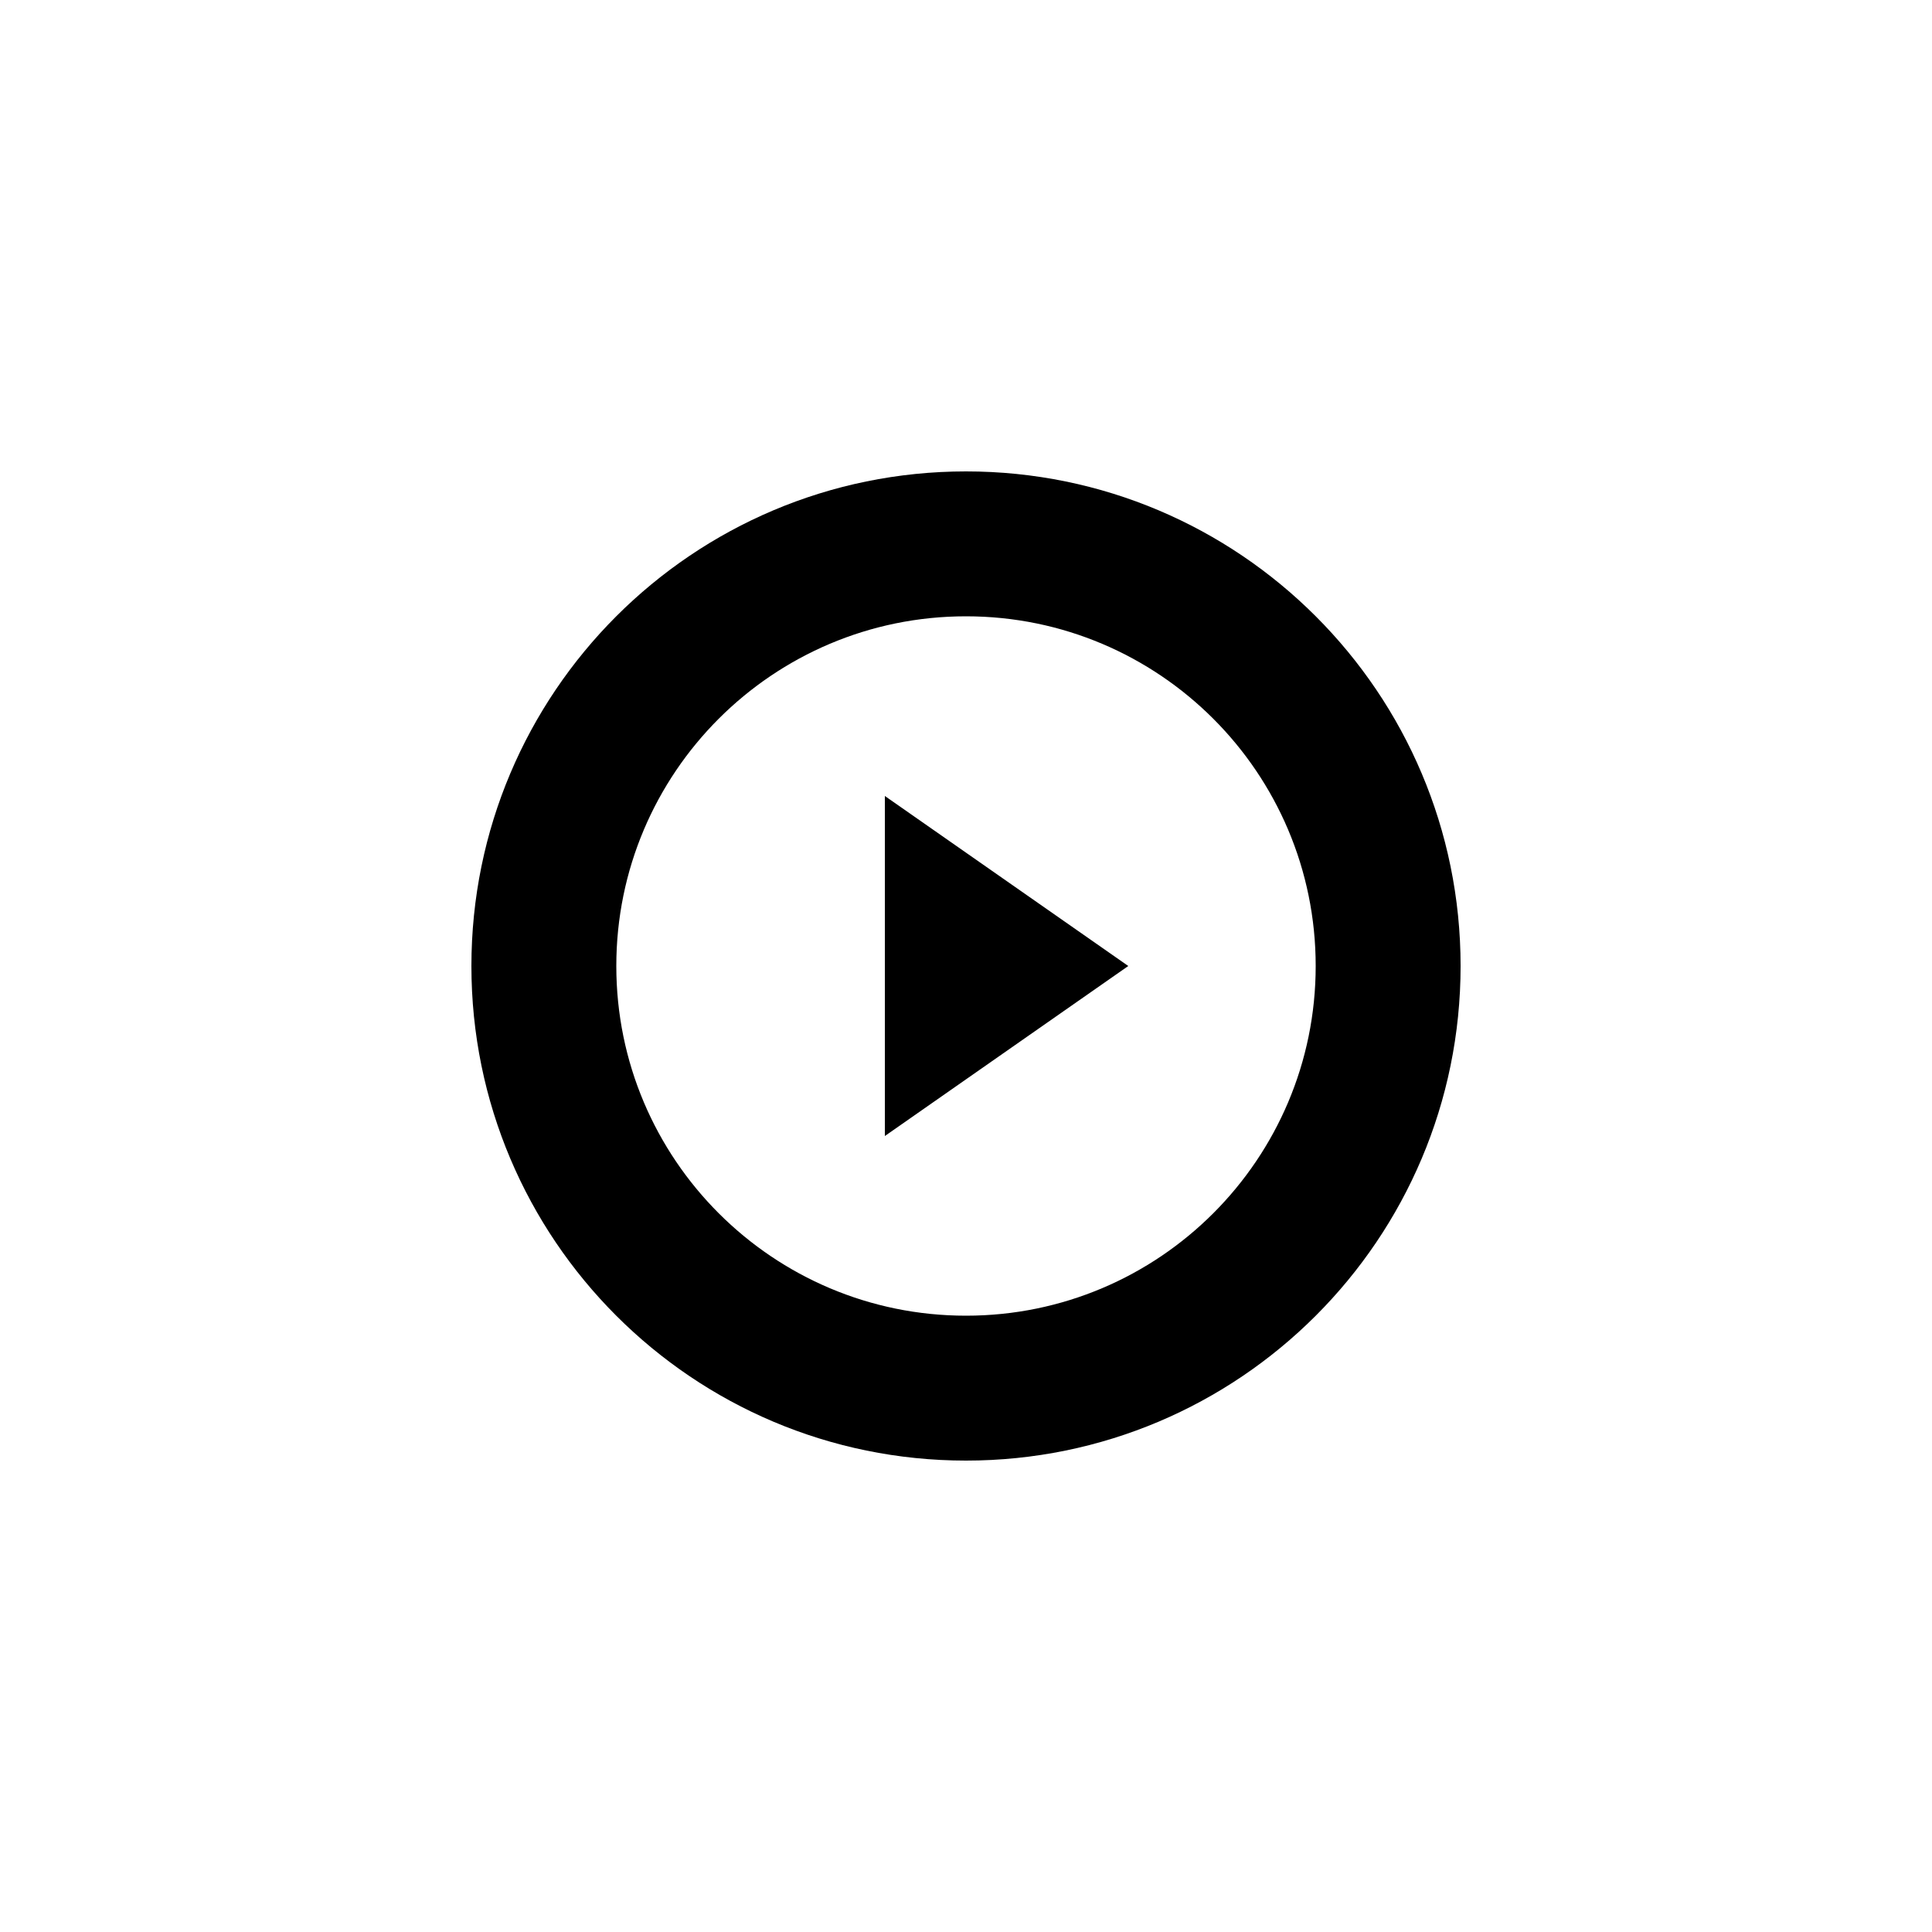
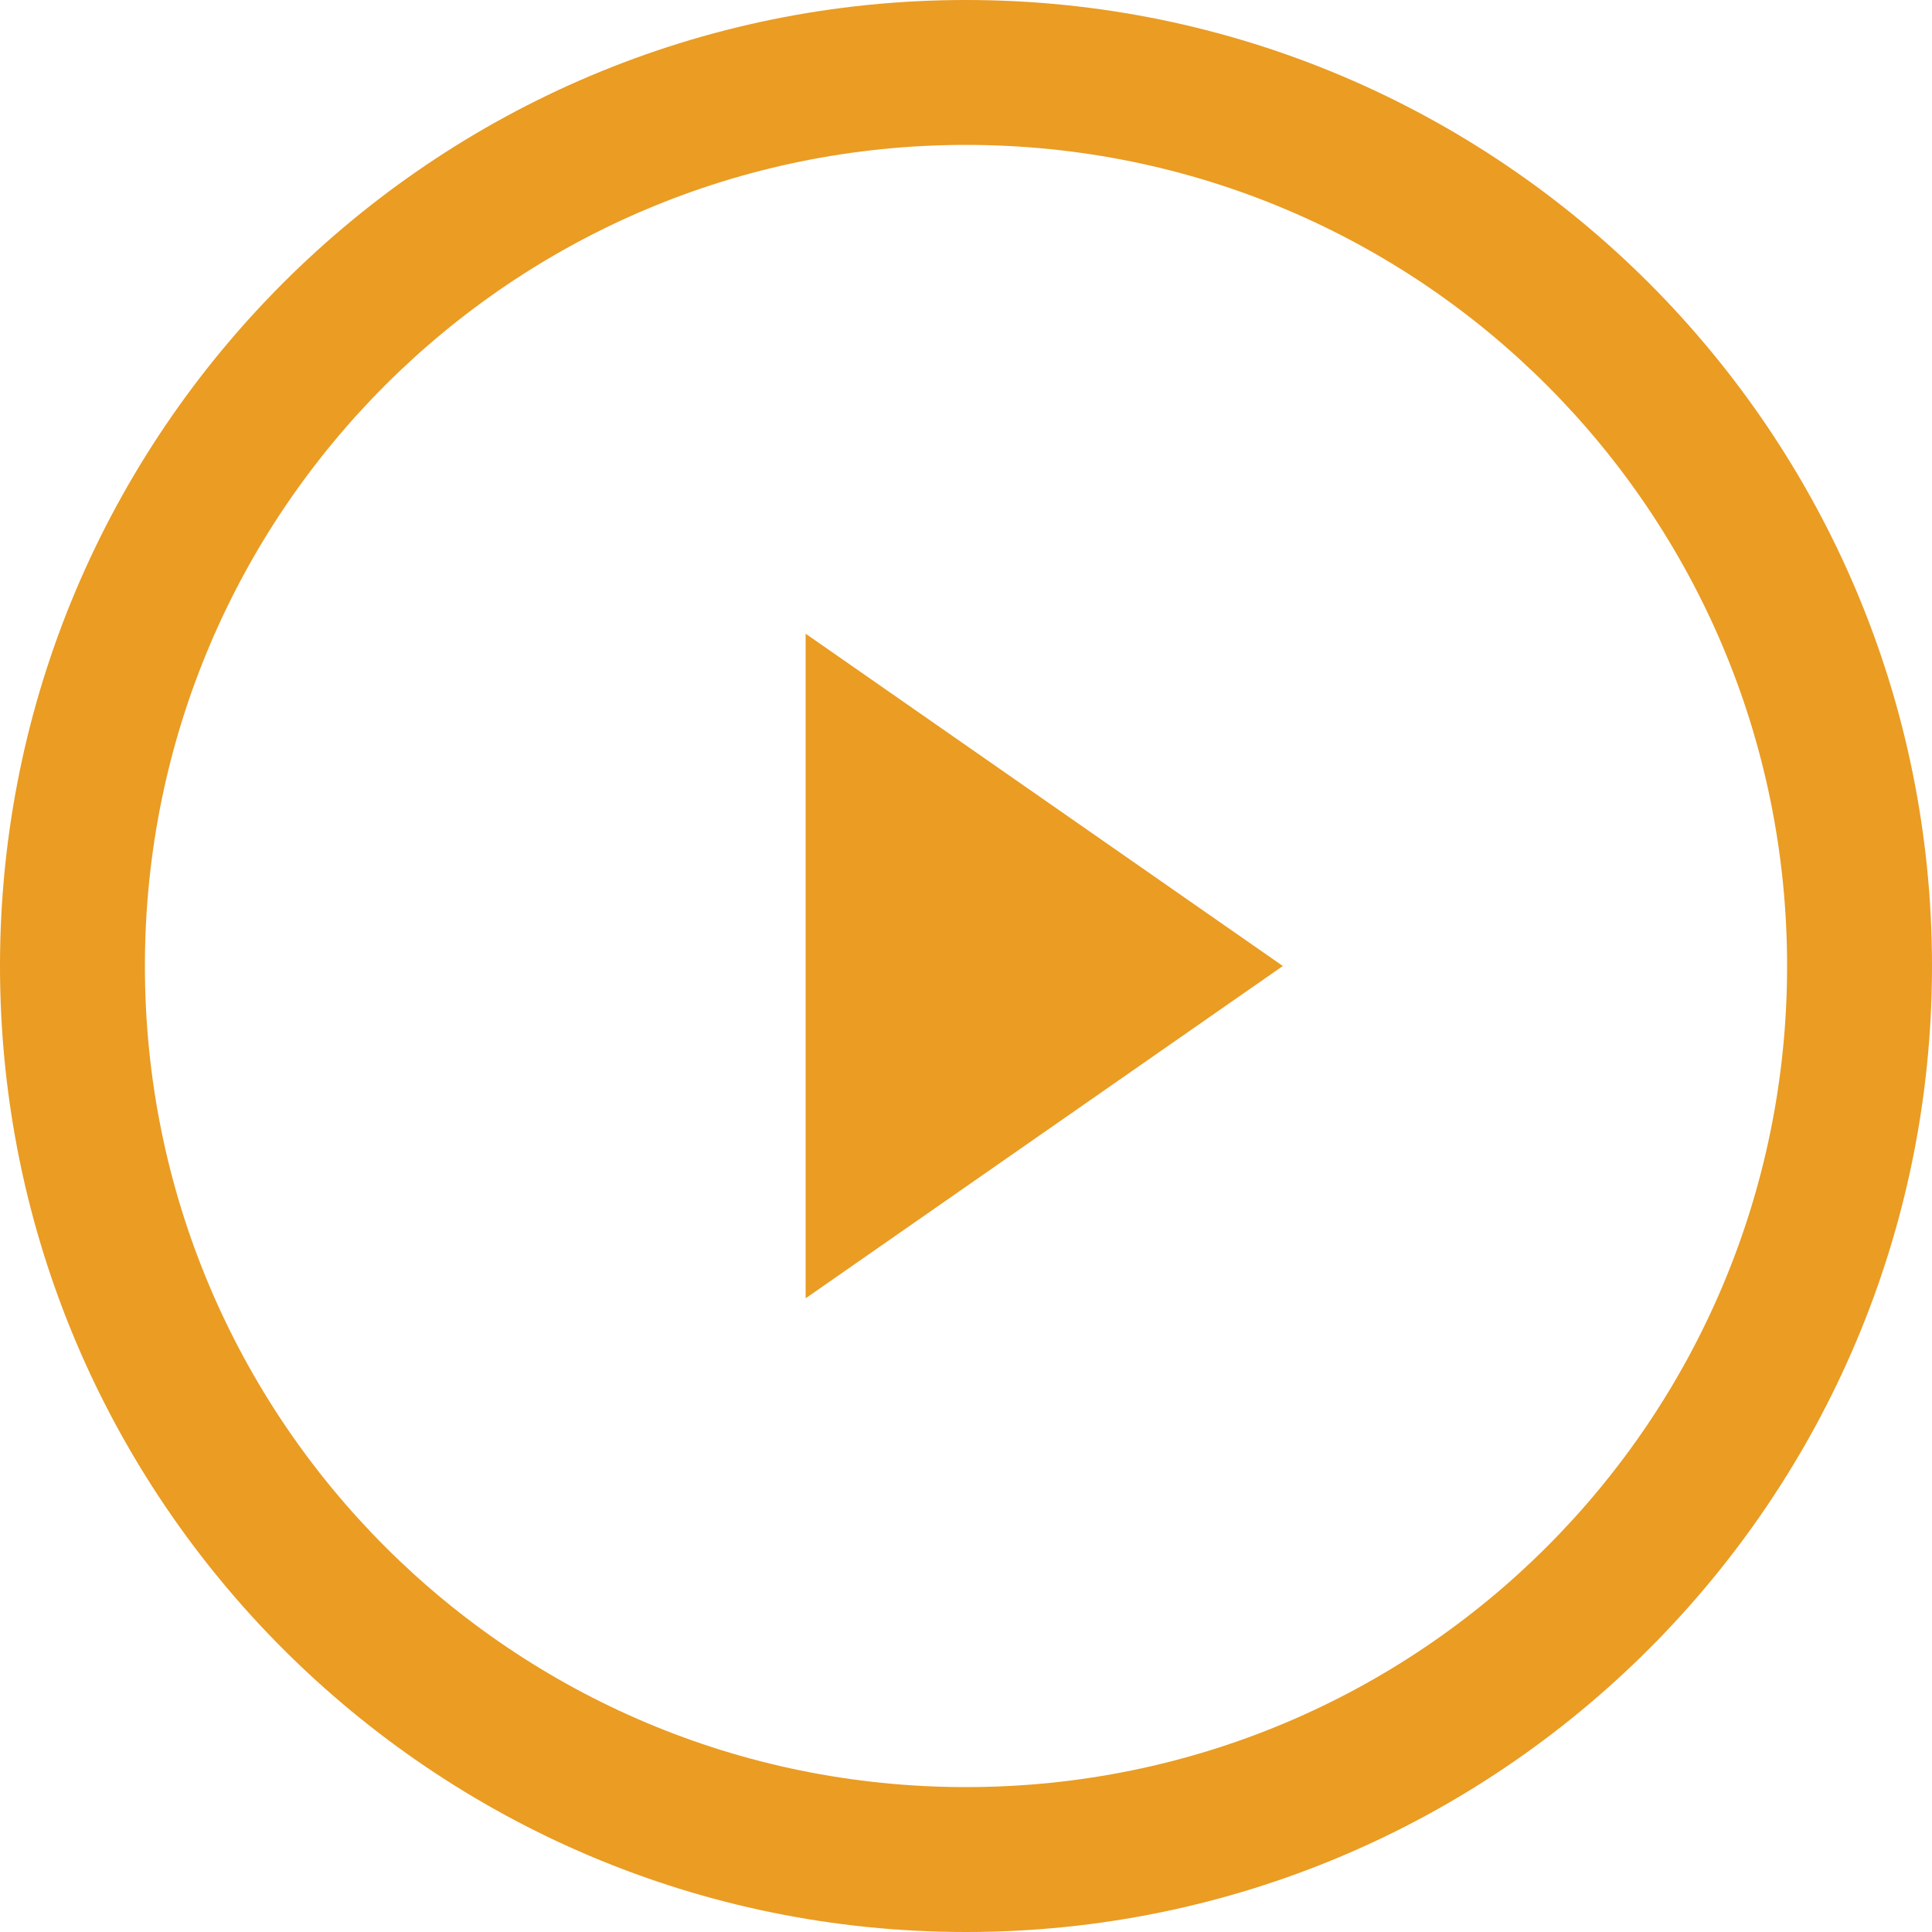
- <svg xmlns="http://www.w3.org/2000/svg" id="Layer_1" data-name="Layer 1" viewBox="0 0 100 100">
-   <defs>
-     <style>
-       .cls-1 {
-         fill: #000;
-       }
-     </style>
-   </defs>
-   <path d="M50,24.4A25.6,25.6,0,1,0,75.6,50,25.6,25.6,0,0,0,50,24.4Zm0,43.7A18.1,18.1,0,1,1,68.1,50,18.1,18.1,0,0,1,50,68.1ZM45.8,41.2,58.4,50,45.8,58.8Z" />
+ <svg xmlns="http://www.w3.org/2000/svg" version="1.1" id="Layer_1" x="0px" y="0px" viewBox="0 0 100 100" enable-background="new 0 0 100 100" xml:space="preserve">
+   <path fill="#EA9C23" d="M50,0C22.4,0,0,22.4,0,50c0,27.6,22.4,50,50,50c27.6,0,50-22.4,50-50C100,22.4,77.6,0,50,0z M50,92.5  c-23.5,0-42.5-19-42.5-42.5S26.5,7.5,50,7.5c23.5,0,42.5,19,42.5,42.5S73.5,92.5,50,92.5z M41.7,32.8L66.4,50L41.7,67.2V32.8z" />
</svg>
